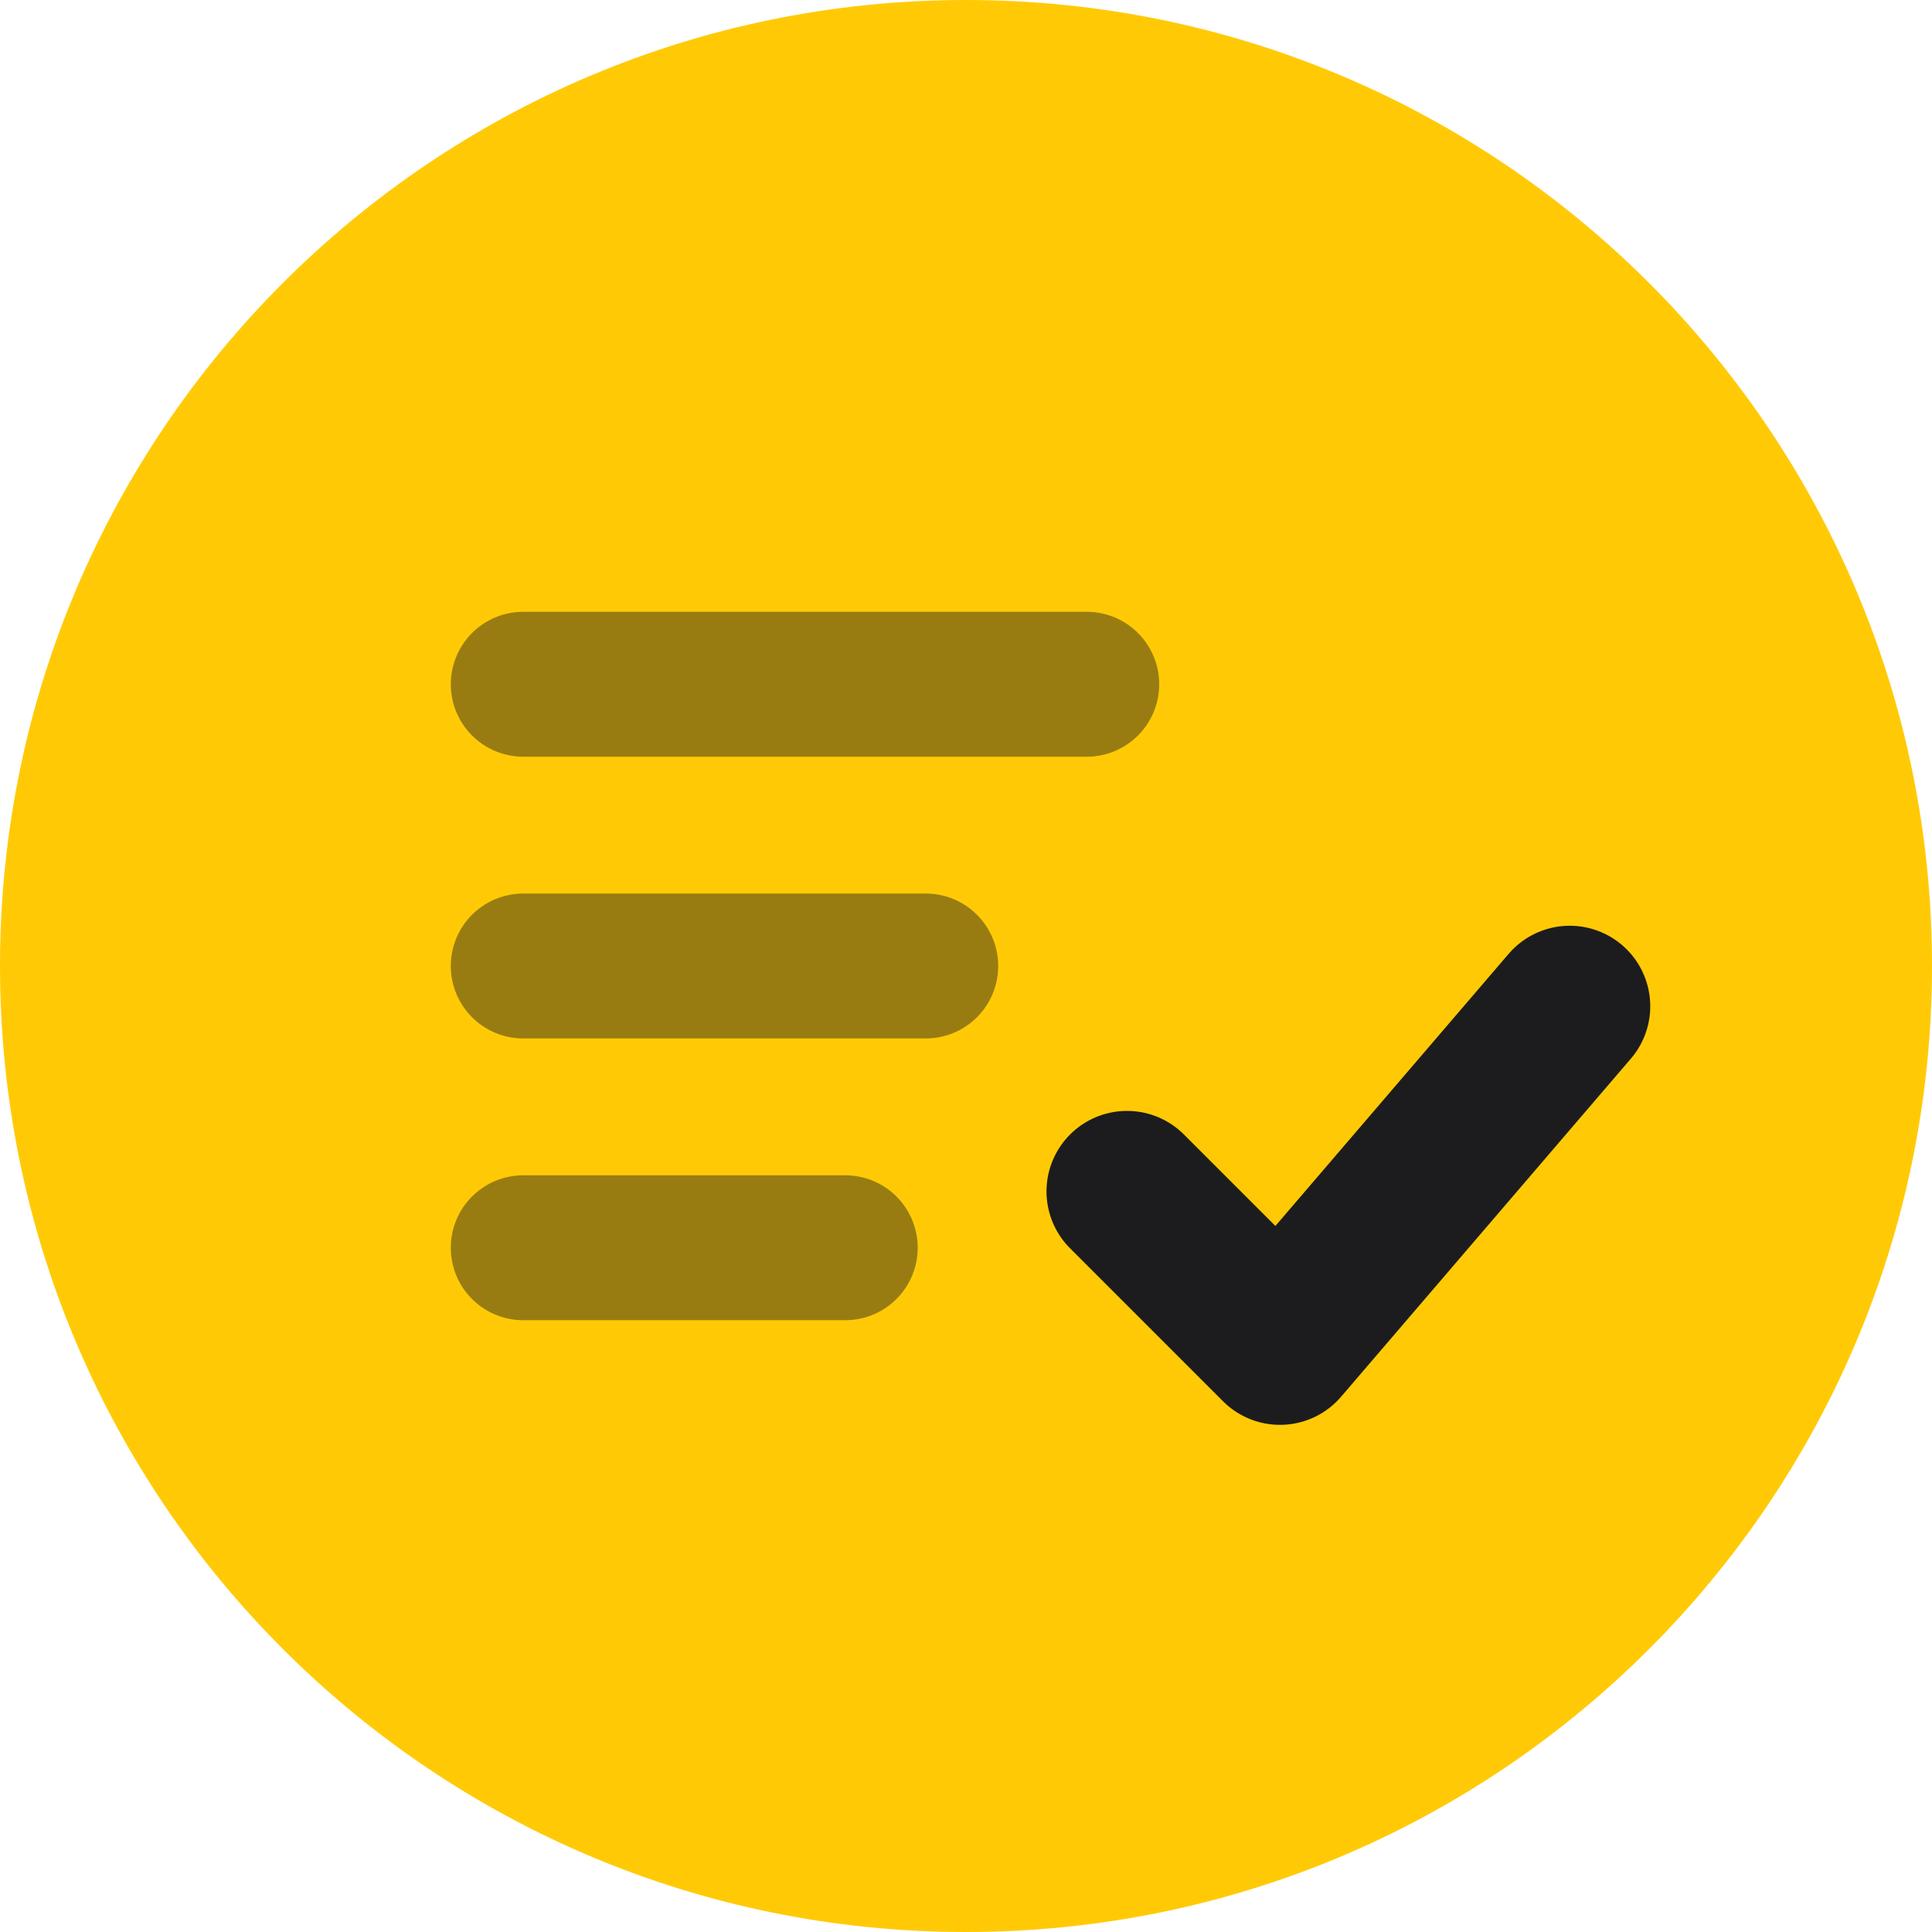
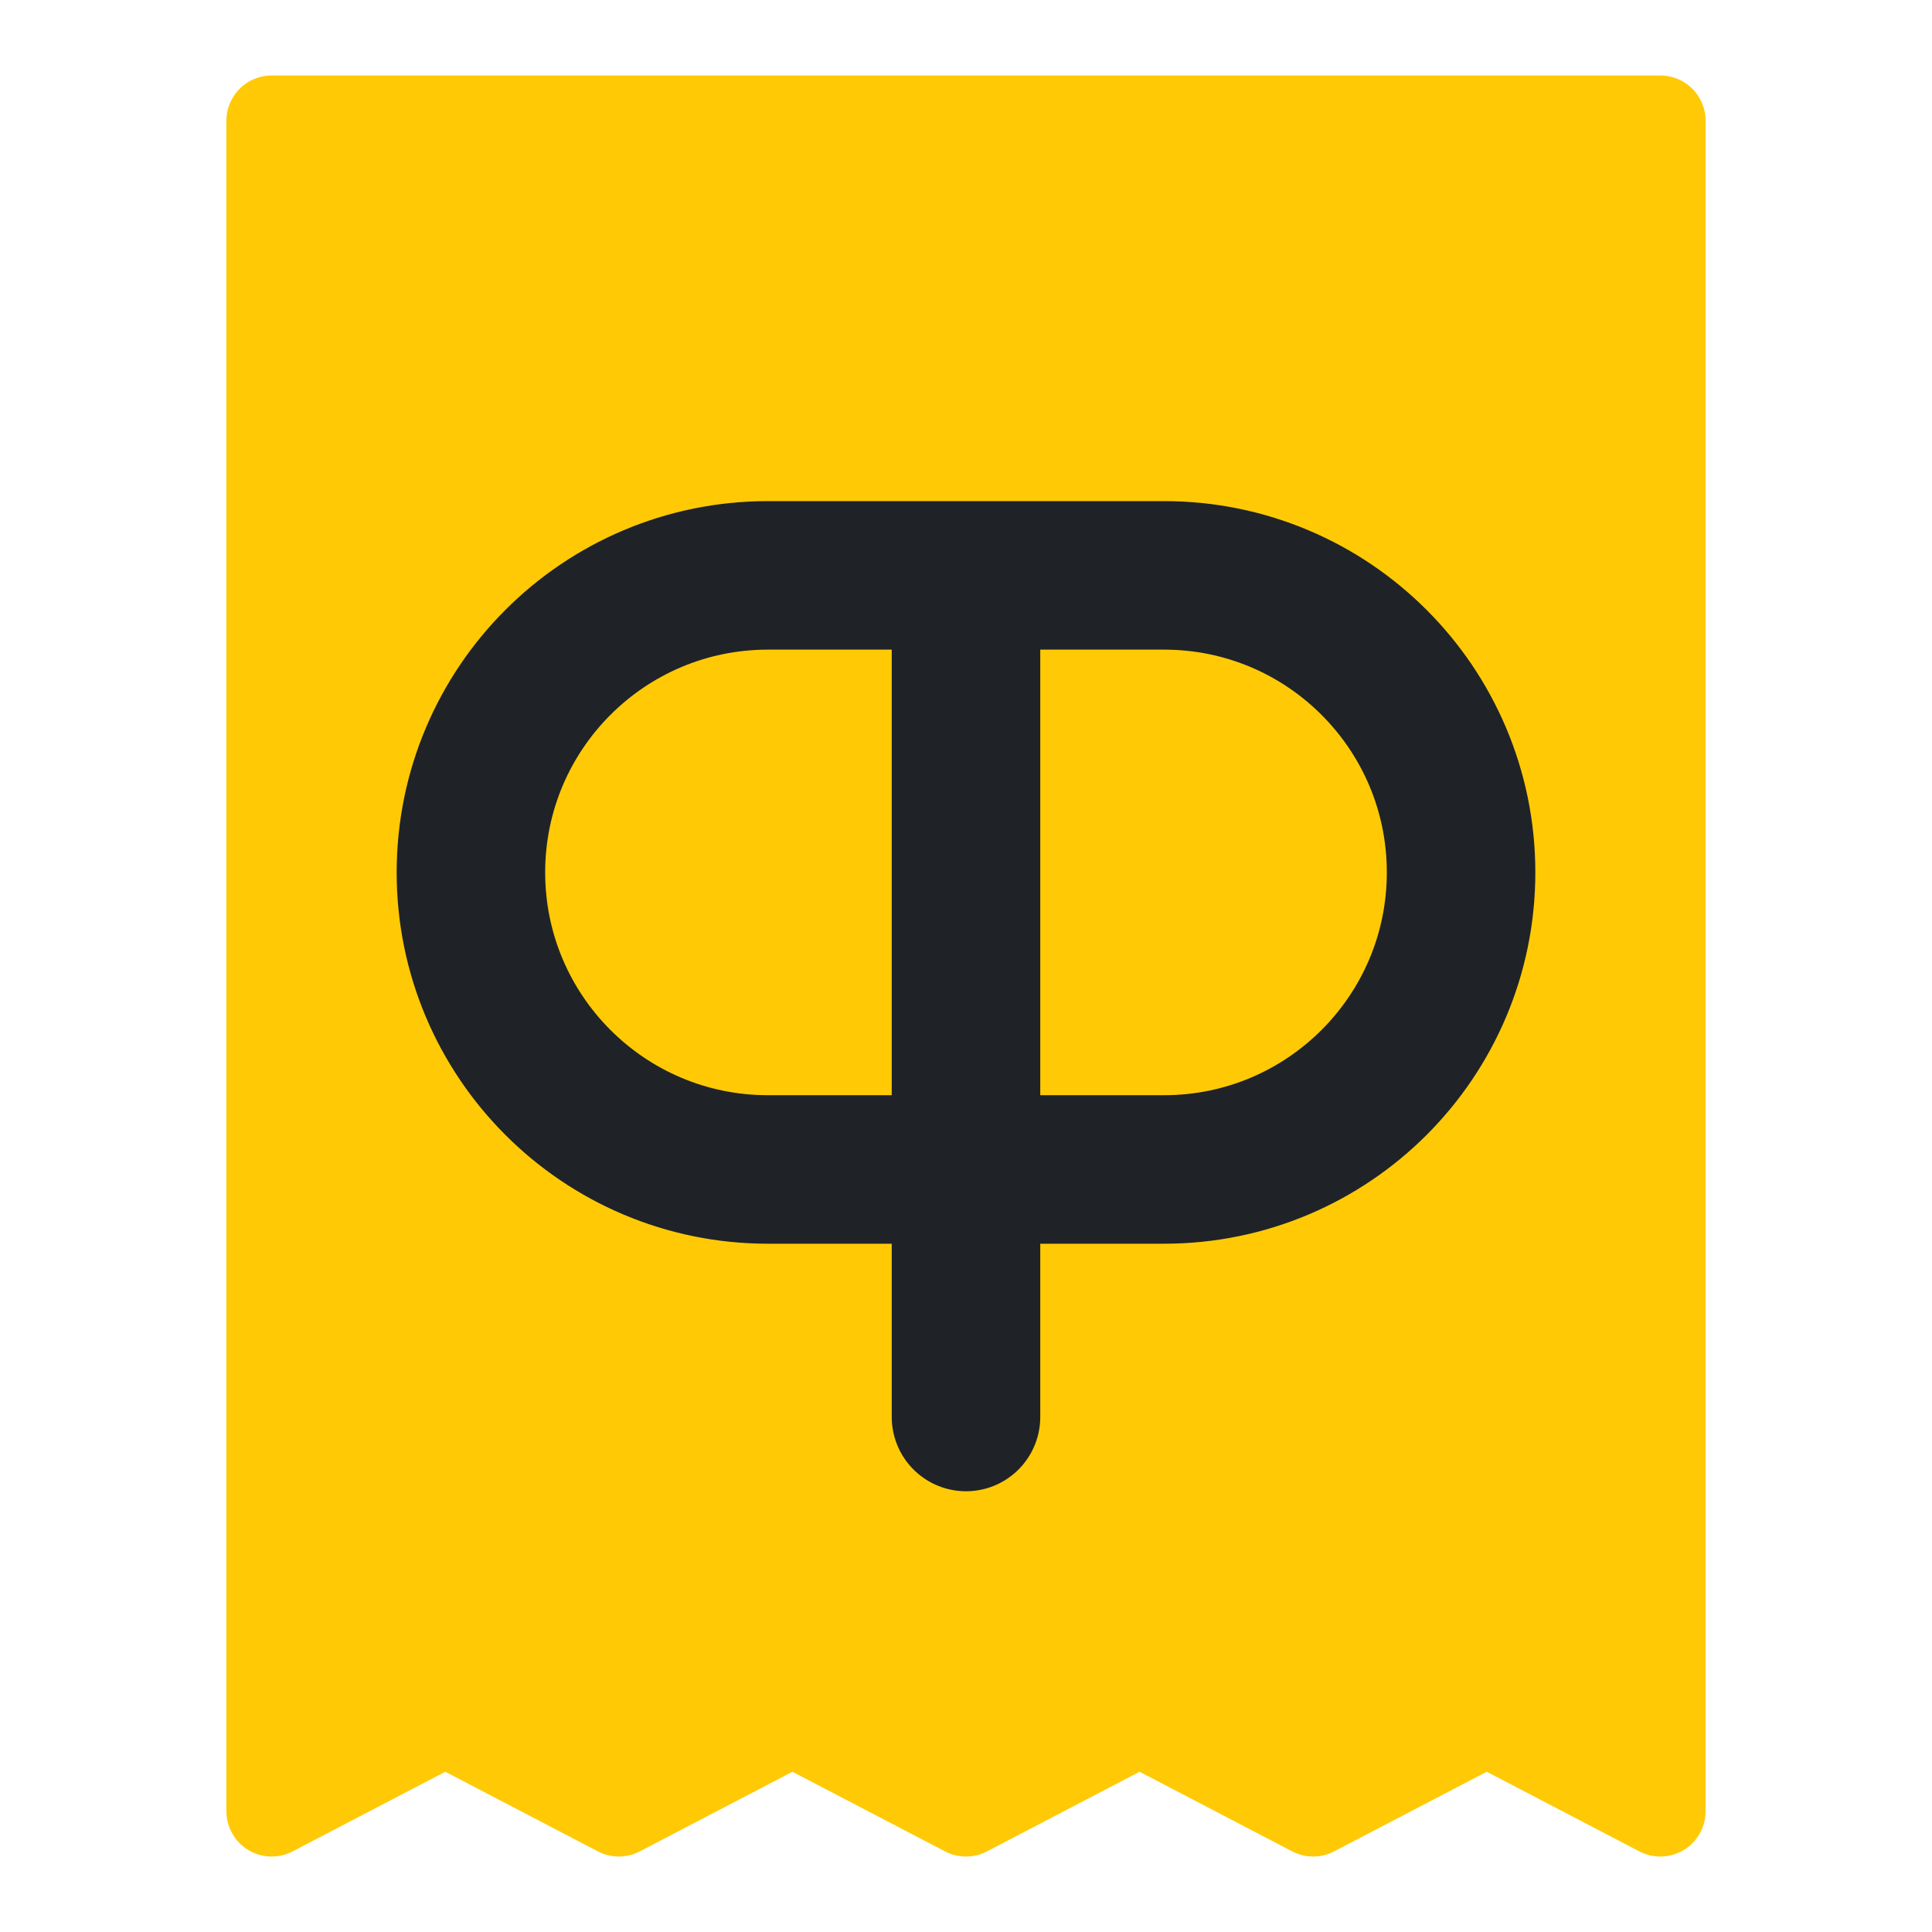
- <svg xmlns="http://www.w3.org/2000/svg" viewBox="0 0 24 24">
-   <circle cx="12" cy="12" r="12" fill="#ffca05" />
-   <path d="M6.5 8.5h7M6.5 12h5M6.5 15.5h4" stroke="#1c1c1e" stroke-width="1.8" stroke-linecap="round" opacity="0.45" />
-   <path d="M14 14.8l1.9 1.9 3.6-4.2" stroke="#1c1c1e" stroke-width="2" stroke-linecap="round" stroke-linejoin="round" fill="none" />
+ <svg xmlns="http://www.w3.org/2000/svg" viewBox="0 0 32 32">
+   <path d="M4.5 2H27.5V30L24.625 28.5L21.75 30L18.875 28.5L16 30L13.125 28.5L10.25 30L7.375 28.5L4.5 30Z" fill="#ffca05" stroke="#ffca05" stroke-width="1.5" stroke-linejoin="round" />
+   <g transform="translate(16 16.5) scale(0.82) translate(-16 -16)">
+     <path d="M16 7.5h-4a6 6 0 0 0 0 12h4v-12h4a6 6 0 0 1 0 12h-4v5" fill="none" stroke="#1f2328" stroke-width="3" stroke-linecap="round" stroke-linejoin="round" />
+   </g>
</svg>
